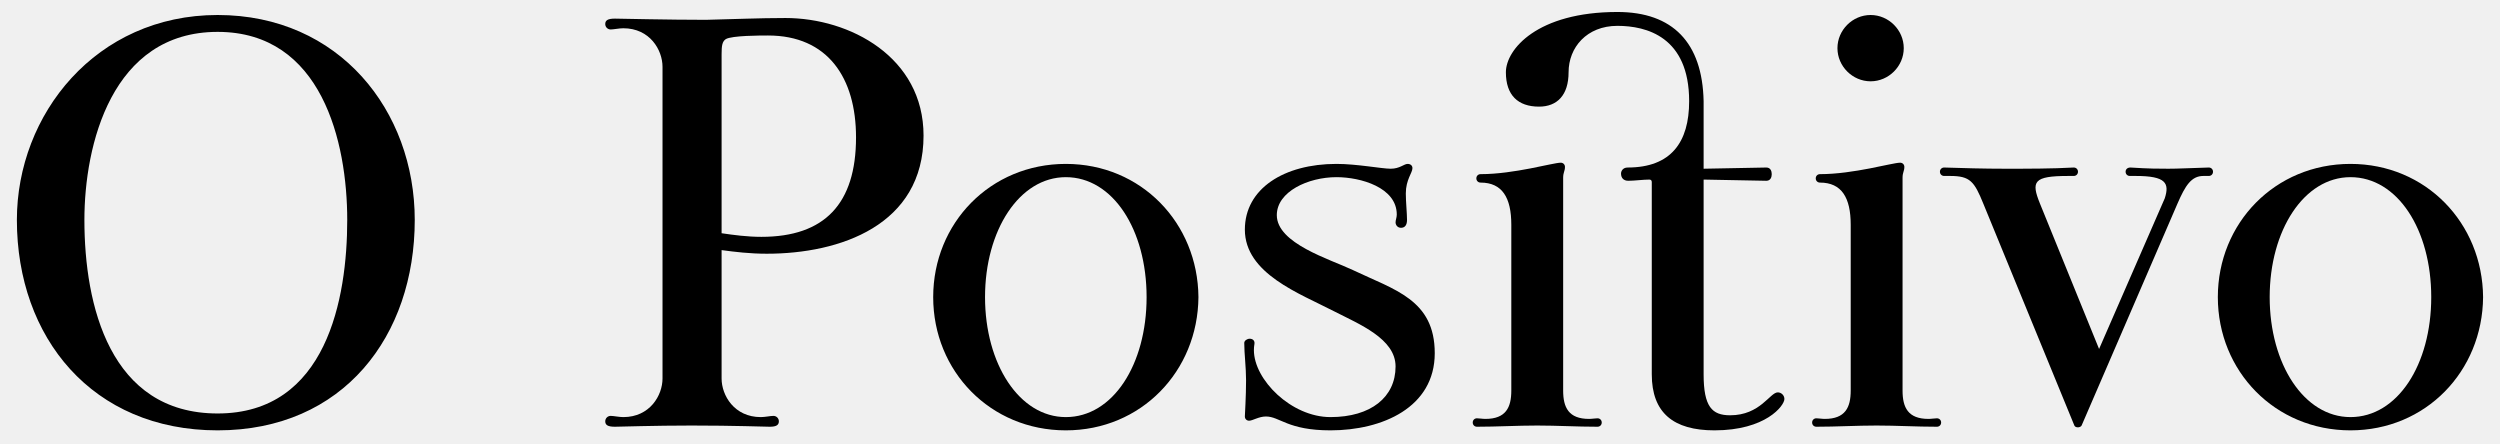
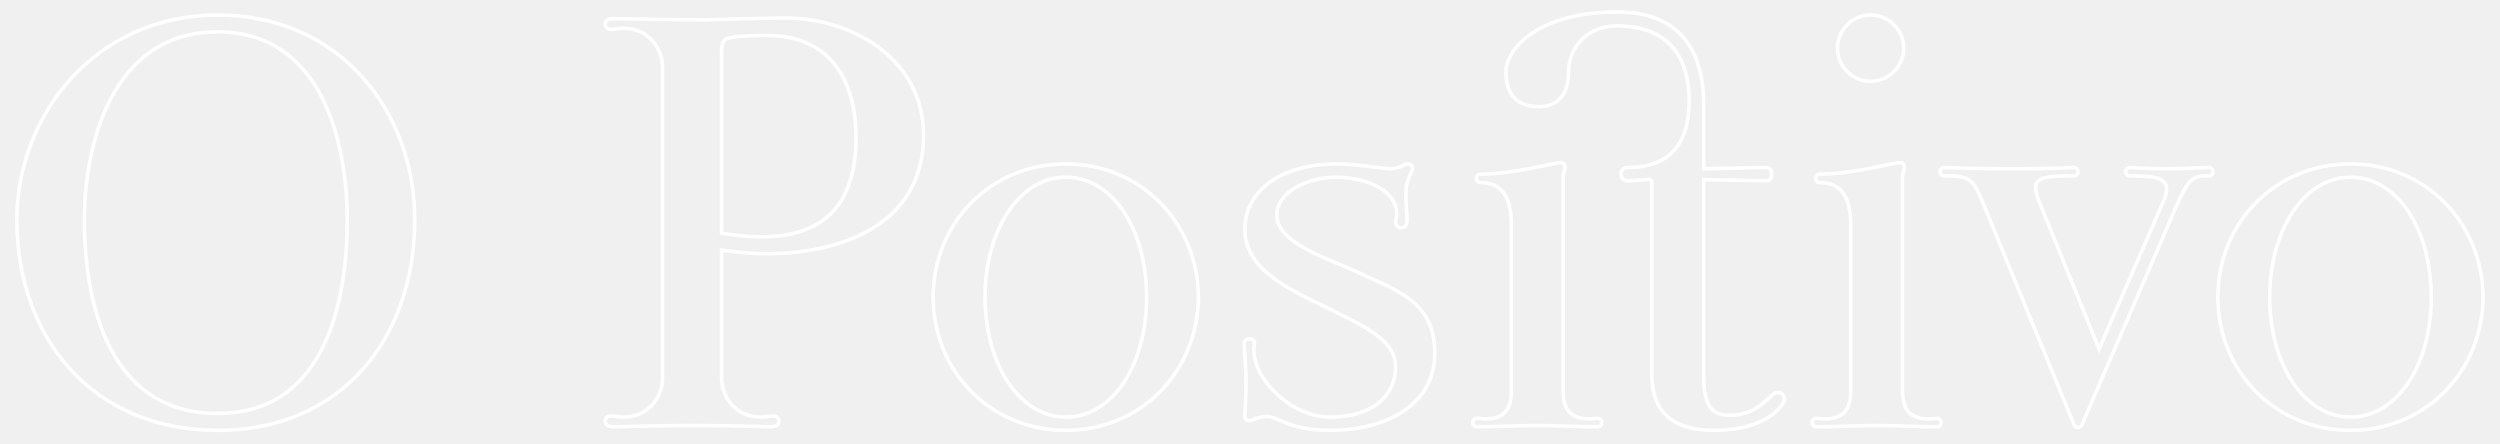
<svg xmlns="http://www.w3.org/2000/svg" width="141px" height="25px" viewBox="0 0 141 25" version="1.1">
  <defs />
  <g id="Page-1" stroke="none" stroke-width="1" fill="none" fill-rule="evenodd">
    <g id="Artboard" transform="translate(-359, -307)" fill="#000000">
      <g id="o-positivo" transform="translate(359, 307)">
-         <path d="M12.274,24.272 C5.202,24.272 0.952,19.036 0.952,12.406 C0.952,6.456 5.406,0.846 12.274,0.846 C19.142,0.846 23.392,6.252 23.392,12.406 C23.392,18.934 19.38,24.272 12.274,24.272 Z M12.274,1.798 C6.29,1.798 4.76,8.19 4.76,12.406 C4.76,17.2 6.188,23.32 12.274,23.32 C18.428,23.32 19.584,16.826 19.584,12.406 C19.584,8.02 18.156,1.798 12.274,1.798 Z" id="Combined-Shape" />
-         <path d="M34.136,23.762 C34.136,23.592 34.272,23.456 34.442,23.456 C34.612,23.456 34.918,23.524 35.156,23.524 C36.652,23.524 37.366,22.3 37.366,21.348 L37.366,3.77 C37.366,2.818 36.652,1.594 35.156,1.594 C34.918,1.594 34.612,1.662 34.442,1.662 C34.272,1.662 34.136,1.526 34.136,1.356 C34.136,1.152 34.272,1.05 34.68,1.05 C34.884,1.05 37.706,1.118 39.814,1.118 C41.344,1.084 42.806,1.016 44.302,1.016 C47.94,1.016 52.088,3.226 52.088,7.646 C52.088,12.712 47.362,14.31 43.248,14.31 C42.296,14.31 41.446,14.208 40.698,14.106 L40.698,21.348 C40.698,22.3 41.412,23.524 42.908,23.524 C43.146,23.524 43.452,23.456 43.622,23.456 C43.792,23.456 43.928,23.592 43.928,23.762 C43.928,23.966 43.792,24.068 43.418,24.068 C43.146,24.068 41.412,24 38.998,24 C36.924,24 34.918,24.068 34.68,24.068 C34.272,24.068 34.136,23.966 34.136,23.762 Z M40.698,13.154 C41.378,13.256 42.16,13.358 42.942,13.358 C46.512,13.358 48.28,11.488 48.28,7.748 C48.28,4.382 46.682,2.002 43.316,2.002 C42.908,2.002 41.276,2.002 40.936,2.206 C40.732,2.342 40.698,2.58 40.698,3.056 L40.698,13.154 Z" id="Combined-Shape" />
-         <path d="M60.112,24.272 C55.862,24.272 52.632,20.94 52.632,16.758 C52.632,12.576 55.862,9.244 60.112,9.244 C64.362,9.244 67.558,12.576 67.592,16.758 C67.558,20.94 64.362,24.272 60.112,24.272 Z M60.112,9.992 C57.494,9.992 55.556,12.984 55.556,16.758 C55.556,20.532 57.494,23.524 60.112,23.524 C62.764,23.524 64.668,20.566 64.668,16.758 C64.668,12.95 62.764,9.992 60.112,9.992 Z" id="Combined-Shape" />
-         <path d="M70.176,19.342 C70.176,19.206 70.346,19.104 70.482,19.104 C70.652,19.104 70.754,19.206 70.754,19.342 C70.754,19.444 70.72,19.512 70.72,19.75 C70.72,21.416 72.828,23.524 75.038,23.524 C77.316,23.524 78.71,22.402 78.71,20.668 C78.71,19.104 76.67,18.288 75.208,17.54 C73.304,16.554 70.21,15.432 70.21,12.95 C70.21,10.638 72.42,9.244 75.378,9.244 C76.534,9.244 77.928,9.516 78.438,9.516 C78.948,9.516 79.186,9.244 79.39,9.244 C79.56,9.244 79.662,9.346 79.662,9.482 C79.662,9.754 79.288,10.128 79.288,10.91 C79.288,11.386 79.356,12.032 79.356,12.406 C79.356,12.712 79.22,12.848 79.016,12.848 C78.812,12.848 78.71,12.678 78.71,12.542 C78.71,12.406 78.778,12.27 78.778,12.1 C78.778,10.57 76.738,9.992 75.378,9.992 C73.78,9.992 72.012,10.808 72.012,12.134 C72.012,13.732 75.004,14.616 76.296,15.228 C78.642,16.35 80.92,16.894 80.92,19.92 C80.92,22.98 77.962,24.272 75.038,24.272 C72.624,24.272 72.182,23.49 71.4,23.49 C70.992,23.49 70.652,23.728 70.448,23.728 C70.312,23.728 70.21,23.626 70.21,23.49 C70.21,23.388 70.278,22.368 70.278,21.45 C70.278,20.702 70.176,19.954 70.176,19.342 Z" id="Path" />
-         <path d="M84.932,4.076 C84.932,2.784 86.7,0.676 91.222,0.676 C94.35,0.676 96.016,2.41 96.084,5.708 L96.084,9.516 L99.62,9.448 C99.858,9.448 99.926,9.652 99.926,9.822 C99.926,9.992 99.858,10.196 99.62,10.196 L96.084,10.128 L96.084,21.11 C96.084,22.946 96.56,23.422 97.58,23.422 C99.28,23.422 99.824,22.13 100.266,22.13 C100.47,22.13 100.64,22.3 100.64,22.504 C100.64,22.878 99.586,24.272 96.696,24.272 C94.384,24.272 93.16,23.286 93.16,21.11 L93.16,10.264 C93.16,10.162 93.092,10.128 93.024,10.128 C92.684,10.128 92.174,10.196 91.834,10.196 C91.562,10.196 91.426,10.026 91.426,9.788 C91.426,9.652 91.528,9.448 91.8,9.448 C94.248,9.448 95.268,8.02 95.268,5.708 C95.268,2.07 92.854,1.458 91.222,1.458 C89.488,1.458 88.468,2.682 88.468,4.076 C88.468,5.368 87.822,6.014 86.802,6.014 C85.612,6.014 84.932,5.368 84.932,4.076 Z" id="Path" />
-         <path d="M83.062,23.83 C83.062,23.694 83.164,23.592 83.3,23.592 C83.436,23.592 83.606,23.626 83.776,23.626 C84.932,23.626 85.238,22.98 85.238,22.028 L85.238,12.678 C85.238,11.148 84.728,10.298 83.504,10.298 C83.368,10.298 83.266,10.196 83.266,10.06 C83.266,9.924 83.368,9.822 83.504,9.822 C85.408,9.822 87.584,9.176 88.026,9.176 C88.162,9.176 88.264,9.278 88.264,9.414 C88.264,9.652 88.162,9.72 88.162,10.026 L88.162,22.028 C88.162,22.98 88.468,23.626 89.624,23.626 C89.794,23.626 89.964,23.592 90.1,23.592 C90.236,23.592 90.338,23.694 90.338,23.83 C90.338,23.966 90.236,24.068 90.1,24.068 C88.944,24.068 87.822,24 86.7,24 C85.578,24 84.422,24.068 83.3,24.068 C83.164,24.068 83.062,23.966 83.062,23.83 Z" id="Path" />
-         <path d="M105.502,4.586 C104.482,4.586 103.632,3.736 103.632,2.716 C103.632,1.696 104.482,0.846 105.502,0.846 C106.522,0.846 107.372,1.696 107.372,2.716 C107.372,3.736 106.522,4.586 105.502,4.586 Z" id="Path" />
-         <path d="M102.204,23.83 C102.204,23.694 102.306,23.592 102.442,23.592 C102.578,23.592 102.748,23.626 102.918,23.626 C104.074,23.626 104.38,22.98 104.38,22.028 L104.38,12.678 C104.38,11.148 103.87,10.298 102.646,10.298 C102.51,10.298 102.408,10.196 102.408,10.06 C102.408,9.924 102.51,9.822 102.646,9.822 C104.55,9.822 106.726,9.176 107.168,9.176 C107.304,9.176 107.406,9.278 107.406,9.414 C107.406,9.652 107.304,9.72 107.304,10.026 L107.304,22.028 C107.304,22.98 107.61,23.626 108.766,23.626 C108.936,23.626 109.106,23.592 109.242,23.592 C109.378,23.592 109.48,23.694 109.48,23.83 C109.48,23.966 109.378,24.068 109.242,24.068 C108.086,24.068 106.964,24 105.842,24 C104.72,24 103.564,24.068 102.442,24.068 C102.306,24.068 102.204,23.966 102.204,23.83 Z" id="Path" />
-         <path d="M109.412,9.686 C109.412,9.55 109.514,9.448 109.65,9.448 C110.704,9.482 111.894,9.516 113.084,9.516 C114.41,9.516 115.736,9.516 116.96,9.448 C117.096,9.448 117.198,9.55 117.198,9.686 C117.198,9.822 117.096,9.924 116.96,9.924 L116.654,9.924 C114.682,9.924 114.546,10.23 115.056,11.488 L118.388,19.682 L122.094,11.182 C122.366,10.332 122.162,9.924 120.462,9.924 L120.122,9.924 C119.986,9.924 119.884,9.822 119.884,9.686 C119.884,9.55 119.986,9.448 120.156,9.448 C121.21,9.516 121.754,9.516 122.298,9.516 C122.842,9.516 123.42,9.482 124.576,9.448 C124.712,9.448 124.814,9.55 124.814,9.686 C124.814,9.822 124.712,9.924 124.576,9.924 L124.27,9.924 C123.59,9.924 123.25,10.468 122.808,11.488 L117.402,24 C117.368,24.068 117.266,24.102 117.198,24.102 C117.096,24.102 117.028,24.068 116.994,24 L111.86,11.488 C111.35,10.23 111.112,9.924 109.99,9.924 L109.65,9.924 C109.514,9.924 109.412,9.822 109.412,9.686 Z" id="Path" />
-         <path d="M132.566,24.272 C128.316,24.272 125.086,20.94 125.086,16.758 C125.086,12.576 128.316,9.244 132.566,9.244 C136.816,9.244 140.012,12.576 140.046,16.758 C140.012,20.94 136.816,24.272 132.566,24.272 Z M132.566,9.992 C129.948,9.992 128.01,12.984 128.01,16.758 C128.01,20.532 129.948,23.524 132.566,23.524 C135.218,23.524 137.122,20.566 137.122,16.758 C137.122,12.95 135.218,9.992 132.566,9.992 Z" id="Combined-Shape" />
+         <path fill-opacity="0" stroke="#ffffff" stroke-width="0.2" d="M12.274,24.272 C5.202,24.272 0.952,19.036 0.952,12.406 C0.952,6.456 5.406,0.846 12.274,0.846 C19.142,0.846 23.392,6.252 23.392,12.406 C23.392,18.934 19.38,24.272 12.274,24.272 Z M12.274,1.798 C6.29,1.798 4.76,8.19 4.76,12.406 C4.76,17.2 6.188,23.32 12.274,23.32 C18.428,23.32 19.584,16.826 19.584,12.406 C19.584,8.02 18.156,1.798 12.274,1.798 Z" id="Combined-Shape" />
+         <path fill-opacity="0" stroke="#ffffff" stroke-width="0.2" d="M34.136,23.762 C34.136,23.592 34.272,23.456 34.442,23.456 C34.612,23.456 34.918,23.524 35.156,23.524 C36.652,23.524 37.366,22.3 37.366,21.348 L37.366,3.77 C37.366,2.818 36.652,1.594 35.156,1.594 C34.918,1.594 34.612,1.662 34.442,1.662 C34.272,1.662 34.136,1.526 34.136,1.356 C34.136,1.152 34.272,1.05 34.68,1.05 C34.884,1.05 37.706,1.118 39.814,1.118 C41.344,1.084 42.806,1.016 44.302,1.016 C47.94,1.016 52.088,3.226 52.088,7.646 C52.088,12.712 47.362,14.31 43.248,14.31 C42.296,14.31 41.446,14.208 40.698,14.106 L40.698,21.348 C40.698,22.3 41.412,23.524 42.908,23.524 C43.146,23.524 43.452,23.456 43.622,23.456 C43.792,23.456 43.928,23.592 43.928,23.762 C43.928,23.966 43.792,24.068 43.418,24.068 C43.146,24.068 41.412,24 38.998,24 C36.924,24 34.918,24.068 34.68,24.068 C34.272,24.068 34.136,23.966 34.136,23.762 Z M40.698,13.154 C41.378,13.256 42.16,13.358 42.942,13.358 C46.512,13.358 48.28,11.488 48.28,7.748 C48.28,4.382 46.682,2.002 43.316,2.002 C42.908,2.002 41.276,2.002 40.936,2.206 C40.732,2.342 40.698,2.58 40.698,3.056 L40.698,13.154 Z" id="Combined-Shape" />
+         <path fill-opacity="0" stroke="#ffffff" stroke-width="0.2" d="M60.112,24.272 C55.862,24.272 52.632,20.94 52.632,16.758 C52.632,12.576 55.862,9.244 60.112,9.244 C64.362,9.244 67.558,12.576 67.592,16.758 C67.558,20.94 64.362,24.272 60.112,24.272 Z M60.112,9.992 C57.494,9.992 55.556,12.984 55.556,16.758 C55.556,20.532 57.494,23.524 60.112,23.524 C62.764,23.524 64.668,20.566 64.668,16.758 C64.668,12.95 62.764,9.992 60.112,9.992 Z" id="Combined-Shape" />
+         <path fill-opacity="0" stroke="#ffffff" stroke-width="0.2" d="M70.176,19.342 C70.176,19.206 70.346,19.104 70.482,19.104 C70.652,19.104 70.754,19.206 70.754,19.342 C70.754,19.444 70.72,19.512 70.72,19.75 C70.72,21.416 72.828,23.524 75.038,23.524 C77.316,23.524 78.71,22.402 78.71,20.668 C78.71,19.104 76.67,18.288 75.208,17.54 C73.304,16.554 70.21,15.432 70.21,12.95 C70.21,10.638 72.42,9.244 75.378,9.244 C76.534,9.244 77.928,9.516 78.438,9.516 C78.948,9.516 79.186,9.244 79.39,9.244 C79.56,9.244 79.662,9.346 79.662,9.482 C79.662,9.754 79.288,10.128 79.288,10.91 C79.288,11.386 79.356,12.032 79.356,12.406 C79.356,12.712 79.22,12.848 79.016,12.848 C78.812,12.848 78.71,12.678 78.71,12.542 C78.71,12.406 78.778,12.27 78.778,12.1 C78.778,10.57 76.738,9.992 75.378,9.992 C73.78,9.992 72.012,10.808 72.012,12.134 C72.012,13.732 75.004,14.616 76.296,15.228 C78.642,16.35 80.92,16.894 80.92,19.92 C80.92,22.98 77.962,24.272 75.038,24.272 C72.624,24.272 72.182,23.49 71.4,23.49 C70.992,23.49 70.652,23.728 70.448,23.728 C70.312,23.728 70.21,23.626 70.21,23.49 C70.21,23.388 70.278,22.368 70.278,21.45 C70.278,20.702 70.176,19.954 70.176,19.342 Z" id="Path" />
+         <path fill-opacity="0" stroke="#ffffff" stroke-width="0.2" d="M84.932,4.076 C84.932,2.784 86.7,0.676 91.222,0.676 C94.35,0.676 96.016,2.41 96.084,5.708 L96.084,9.516 L99.62,9.448 C99.858,9.448 99.926,9.652 99.926,9.822 C99.926,9.992 99.858,10.196 99.62,10.196 L96.084,10.128 L96.084,21.11 C96.084,22.946 96.56,23.422 97.58,23.422 C99.28,23.422 99.824,22.13 100.266,22.13 C100.47,22.13 100.64,22.3 100.64,22.504 C100.64,22.878 99.586,24.272 96.696,24.272 C94.384,24.272 93.16,23.286 93.16,21.11 L93.16,10.264 C93.16,10.162 93.092,10.128 93.024,10.128 C92.684,10.128 92.174,10.196 91.834,10.196 C91.562,10.196 91.426,10.026 91.426,9.788 C91.426,9.652 91.528,9.448 91.8,9.448 C94.248,9.448 95.268,8.02 95.268,5.708 C95.268,2.07 92.854,1.458 91.222,1.458 C89.488,1.458 88.468,2.682 88.468,4.076 C88.468,5.368 87.822,6.014 86.802,6.014 C85.612,6.014 84.932,5.368 84.932,4.076 Z" id="Path" />
+         <path fill-opacity="0" stroke="#ffffff" stroke-width="0.2" d="M83.062,23.83 C83.062,23.694 83.164,23.592 83.3,23.592 C83.436,23.592 83.606,23.626 83.776,23.626 C84.932,23.626 85.238,22.98 85.238,22.028 L85.238,12.678 C85.238,11.148 84.728,10.298 83.504,10.298 C83.368,10.298 83.266,10.196 83.266,10.06 C83.266,9.924 83.368,9.822 83.504,9.822 C85.408,9.822 87.584,9.176 88.026,9.176 C88.162,9.176 88.264,9.278 88.264,9.414 C88.264,9.652 88.162,9.72 88.162,10.026 L88.162,22.028 C88.162,22.98 88.468,23.626 89.624,23.626 C89.794,23.626 89.964,23.592 90.1,23.592 C90.236,23.592 90.338,23.694 90.338,23.83 C90.338,23.966 90.236,24.068 90.1,24.068 C88.944,24.068 87.822,24 86.7,24 C85.578,24 84.422,24.068 83.3,24.068 C83.164,24.068 83.062,23.966 83.062,23.83 Z" id="Path" />
+         <path fill-opacity="0" stroke="#ffffff" stroke-width="0.2" d="M105.502,4.586 C104.482,4.586 103.632,3.736 103.632,2.716 C103.632,1.696 104.482,0.846 105.502,0.846 C106.522,0.846 107.372,1.696 107.372,2.716 C107.372,3.736 106.522,4.586 105.502,4.586 Z" id="Path" />
+         <path fill-opacity="0" stroke="#ffffff" stroke-width="0.2" d="M102.204,23.83 C102.204,23.694 102.306,23.592 102.442,23.592 C102.578,23.592 102.748,23.626 102.918,23.626 C104.074,23.626 104.38,22.98 104.38,22.028 L104.38,12.678 C104.38,11.148 103.87,10.298 102.646,10.298 C102.51,10.298 102.408,10.196 102.408,10.06 C102.408,9.924 102.51,9.822 102.646,9.822 C104.55,9.822 106.726,9.176 107.168,9.176 C107.304,9.176 107.406,9.278 107.406,9.414 C107.406,9.652 107.304,9.72 107.304,10.026 L107.304,22.028 C107.304,22.98 107.61,23.626 108.766,23.626 C108.936,23.626 109.106,23.592 109.242,23.592 C109.378,23.592 109.48,23.694 109.48,23.83 C109.48,23.966 109.378,24.068 109.242,24.068 C108.086,24.068 106.964,24 105.842,24 C104.72,24 103.564,24.068 102.442,24.068 C102.306,24.068 102.204,23.966 102.204,23.83 Z" id="Path" />
+         <path fill-opacity="0" stroke="#ffffff" stroke-width="0.2" d="M109.412,9.686 C109.412,9.55 109.514,9.448 109.65,9.448 C110.704,9.482 111.894,9.516 113.084,9.516 C114.41,9.516 115.736,9.516 116.96,9.448 C117.096,9.448 117.198,9.55 117.198,9.686 C117.198,9.822 117.096,9.924 116.96,9.924 L116.654,9.924 C114.682,9.924 114.546,10.23 115.056,11.488 L118.388,19.682 L122.094,11.182 C122.366,10.332 122.162,9.924 120.462,9.924 L120.122,9.924 C119.986,9.924 119.884,9.822 119.884,9.686 C119.884,9.55 119.986,9.448 120.156,9.448 C121.21,9.516 121.754,9.516 122.298,9.516 C122.842,9.516 123.42,9.482 124.576,9.448 C124.712,9.448 124.814,9.55 124.814,9.686 C124.814,9.822 124.712,9.924 124.576,9.924 L124.27,9.924 C123.59,9.924 123.25,10.468 122.808,11.488 L117.402,24 C117.368,24.068 117.266,24.102 117.198,24.102 C117.096,24.102 117.028,24.068 116.994,24 L111.86,11.488 C111.35,10.23 111.112,9.924 109.99,9.924 L109.65,9.924 C109.514,9.924 109.412,9.822 109.412,9.686 Z" id="Path" />
+         <path fill-opacity="0" stroke="#ffffff" stroke-width="0.2" d="M132.566,24.272 C128.316,24.272 125.086,20.94 125.086,16.758 C125.086,12.576 128.316,9.244 132.566,9.244 C136.816,9.244 140.012,12.576 140.046,16.758 C140.012,20.94 136.816,24.272 132.566,24.272 Z M132.566,9.992 C129.948,9.992 128.01,12.984 128.01,16.758 C128.01,20.532 129.948,23.524 132.566,23.524 C135.218,23.524 137.122,20.566 137.122,16.758 C137.122,12.95 135.218,9.992 132.566,9.992 Z" id="Combined-Shape" />
      </g>
    </g>
  </g>
</svg>
